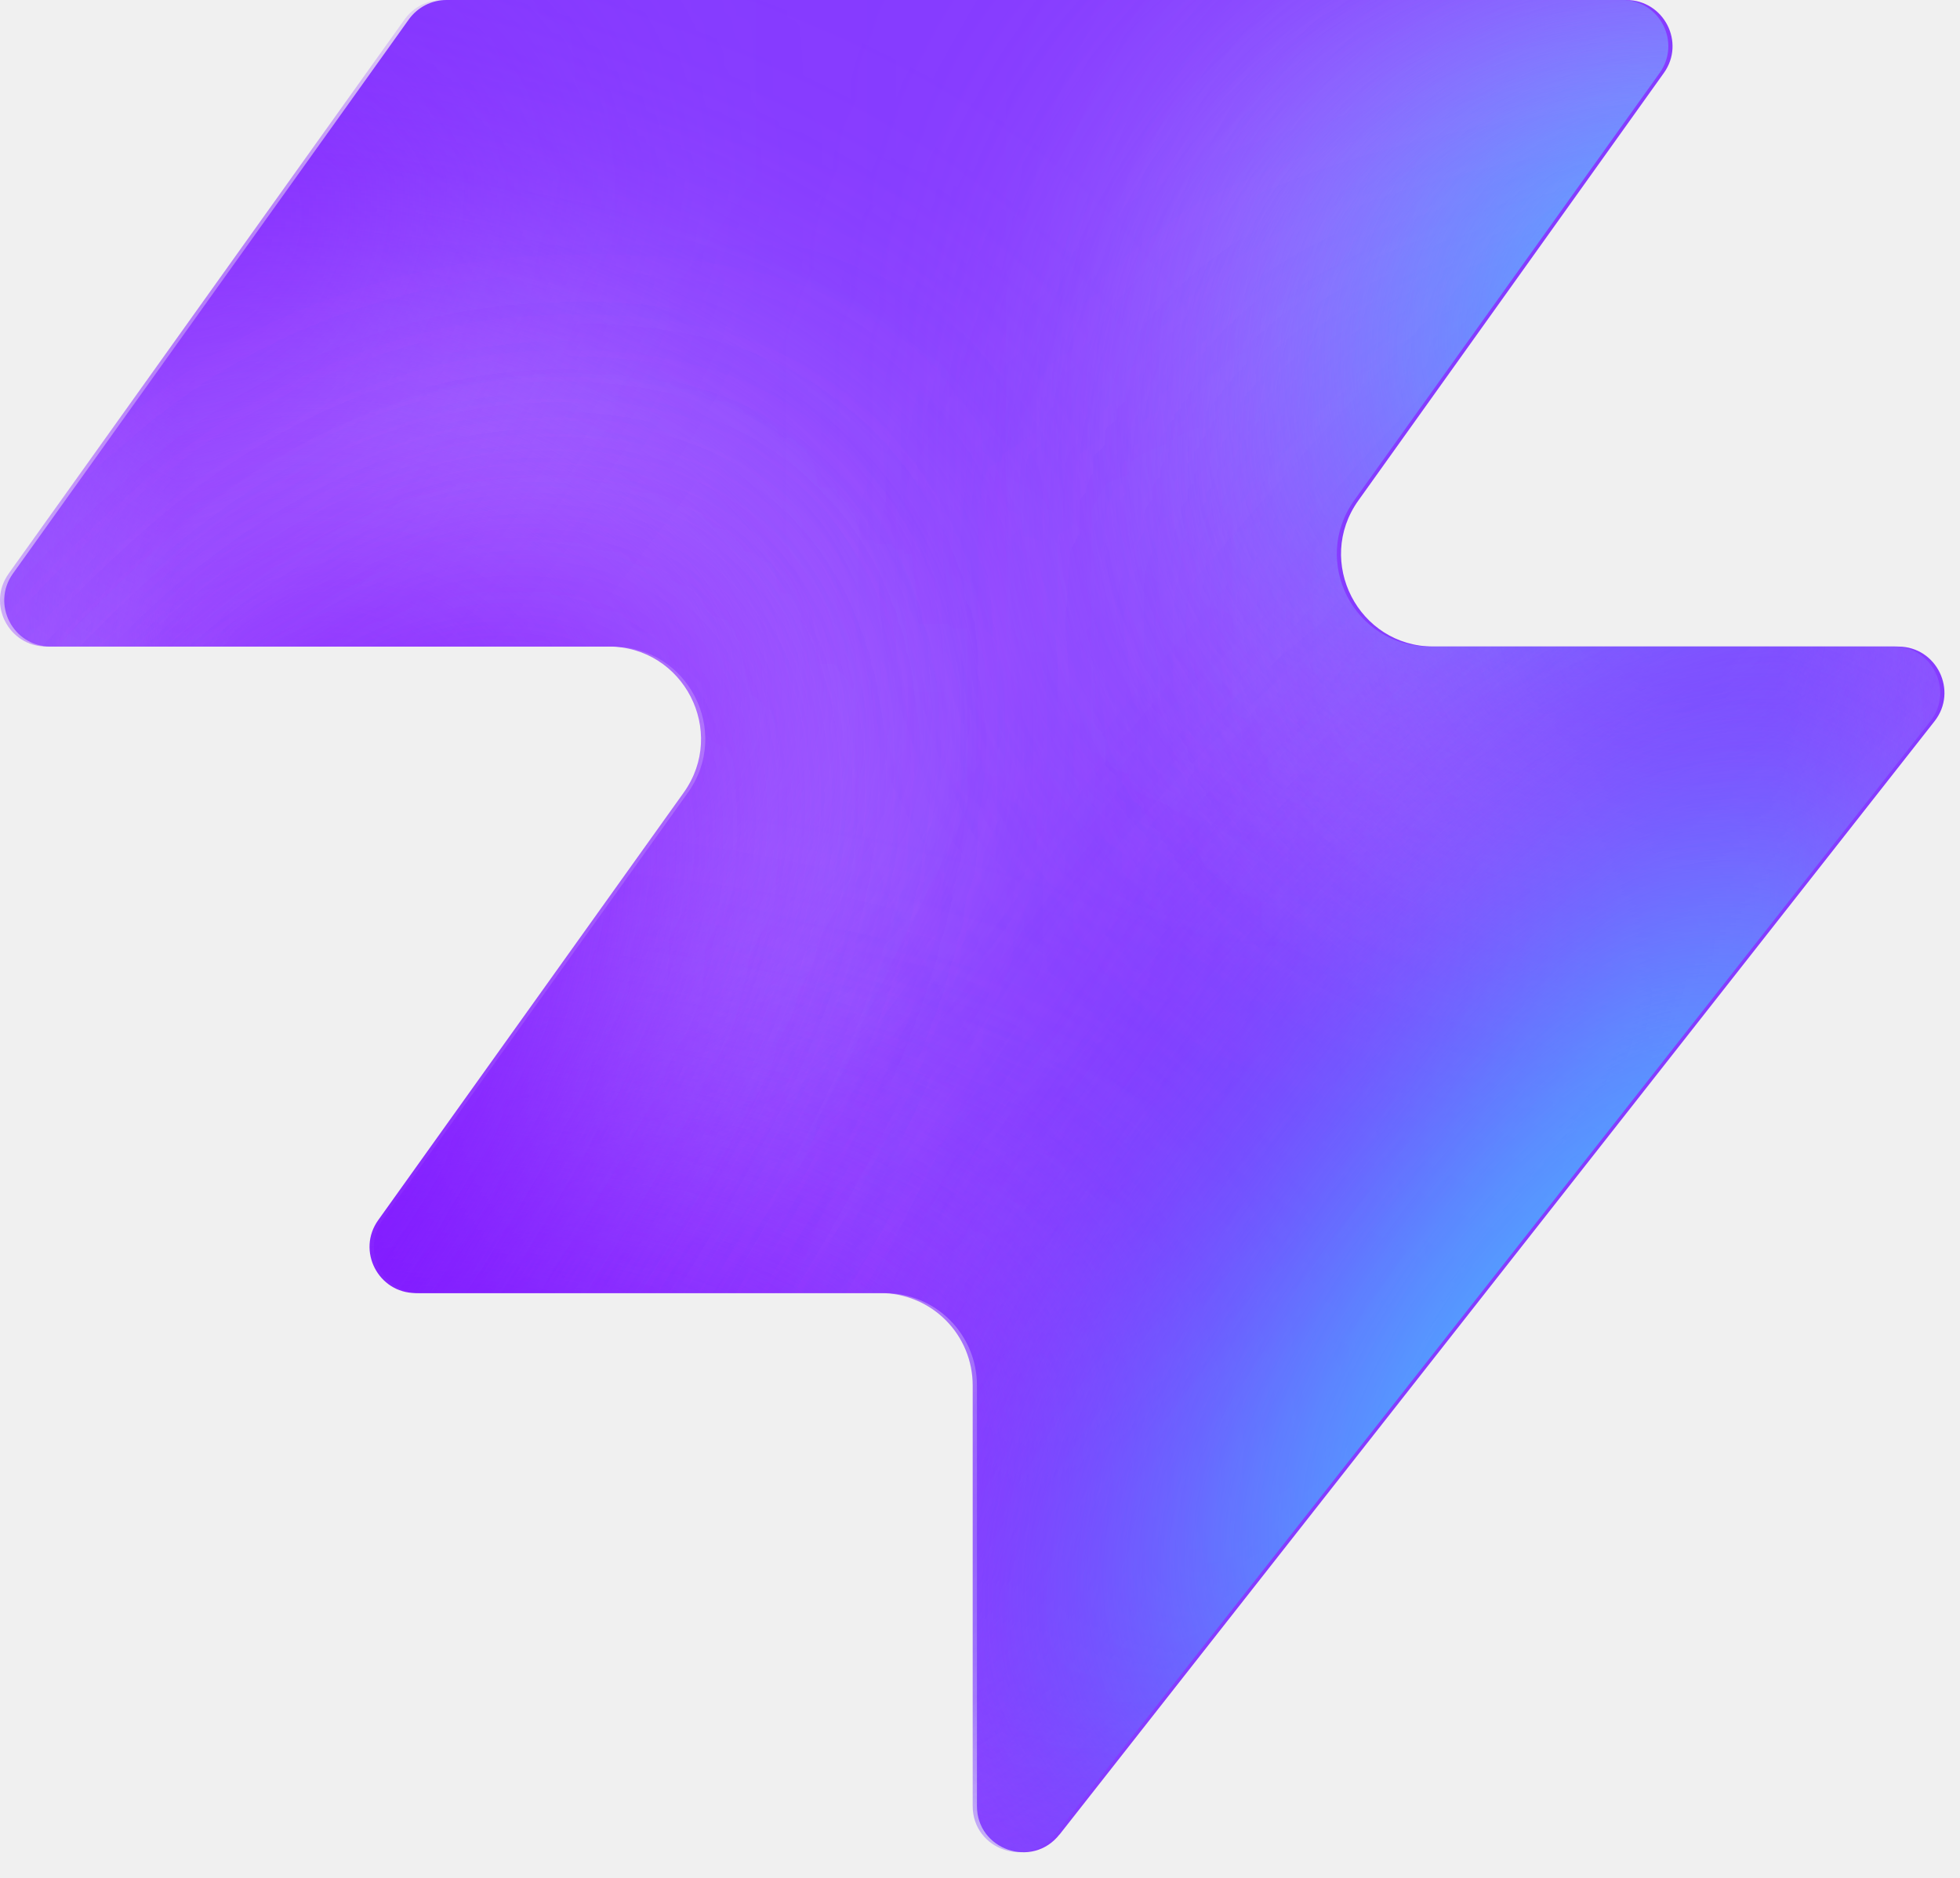
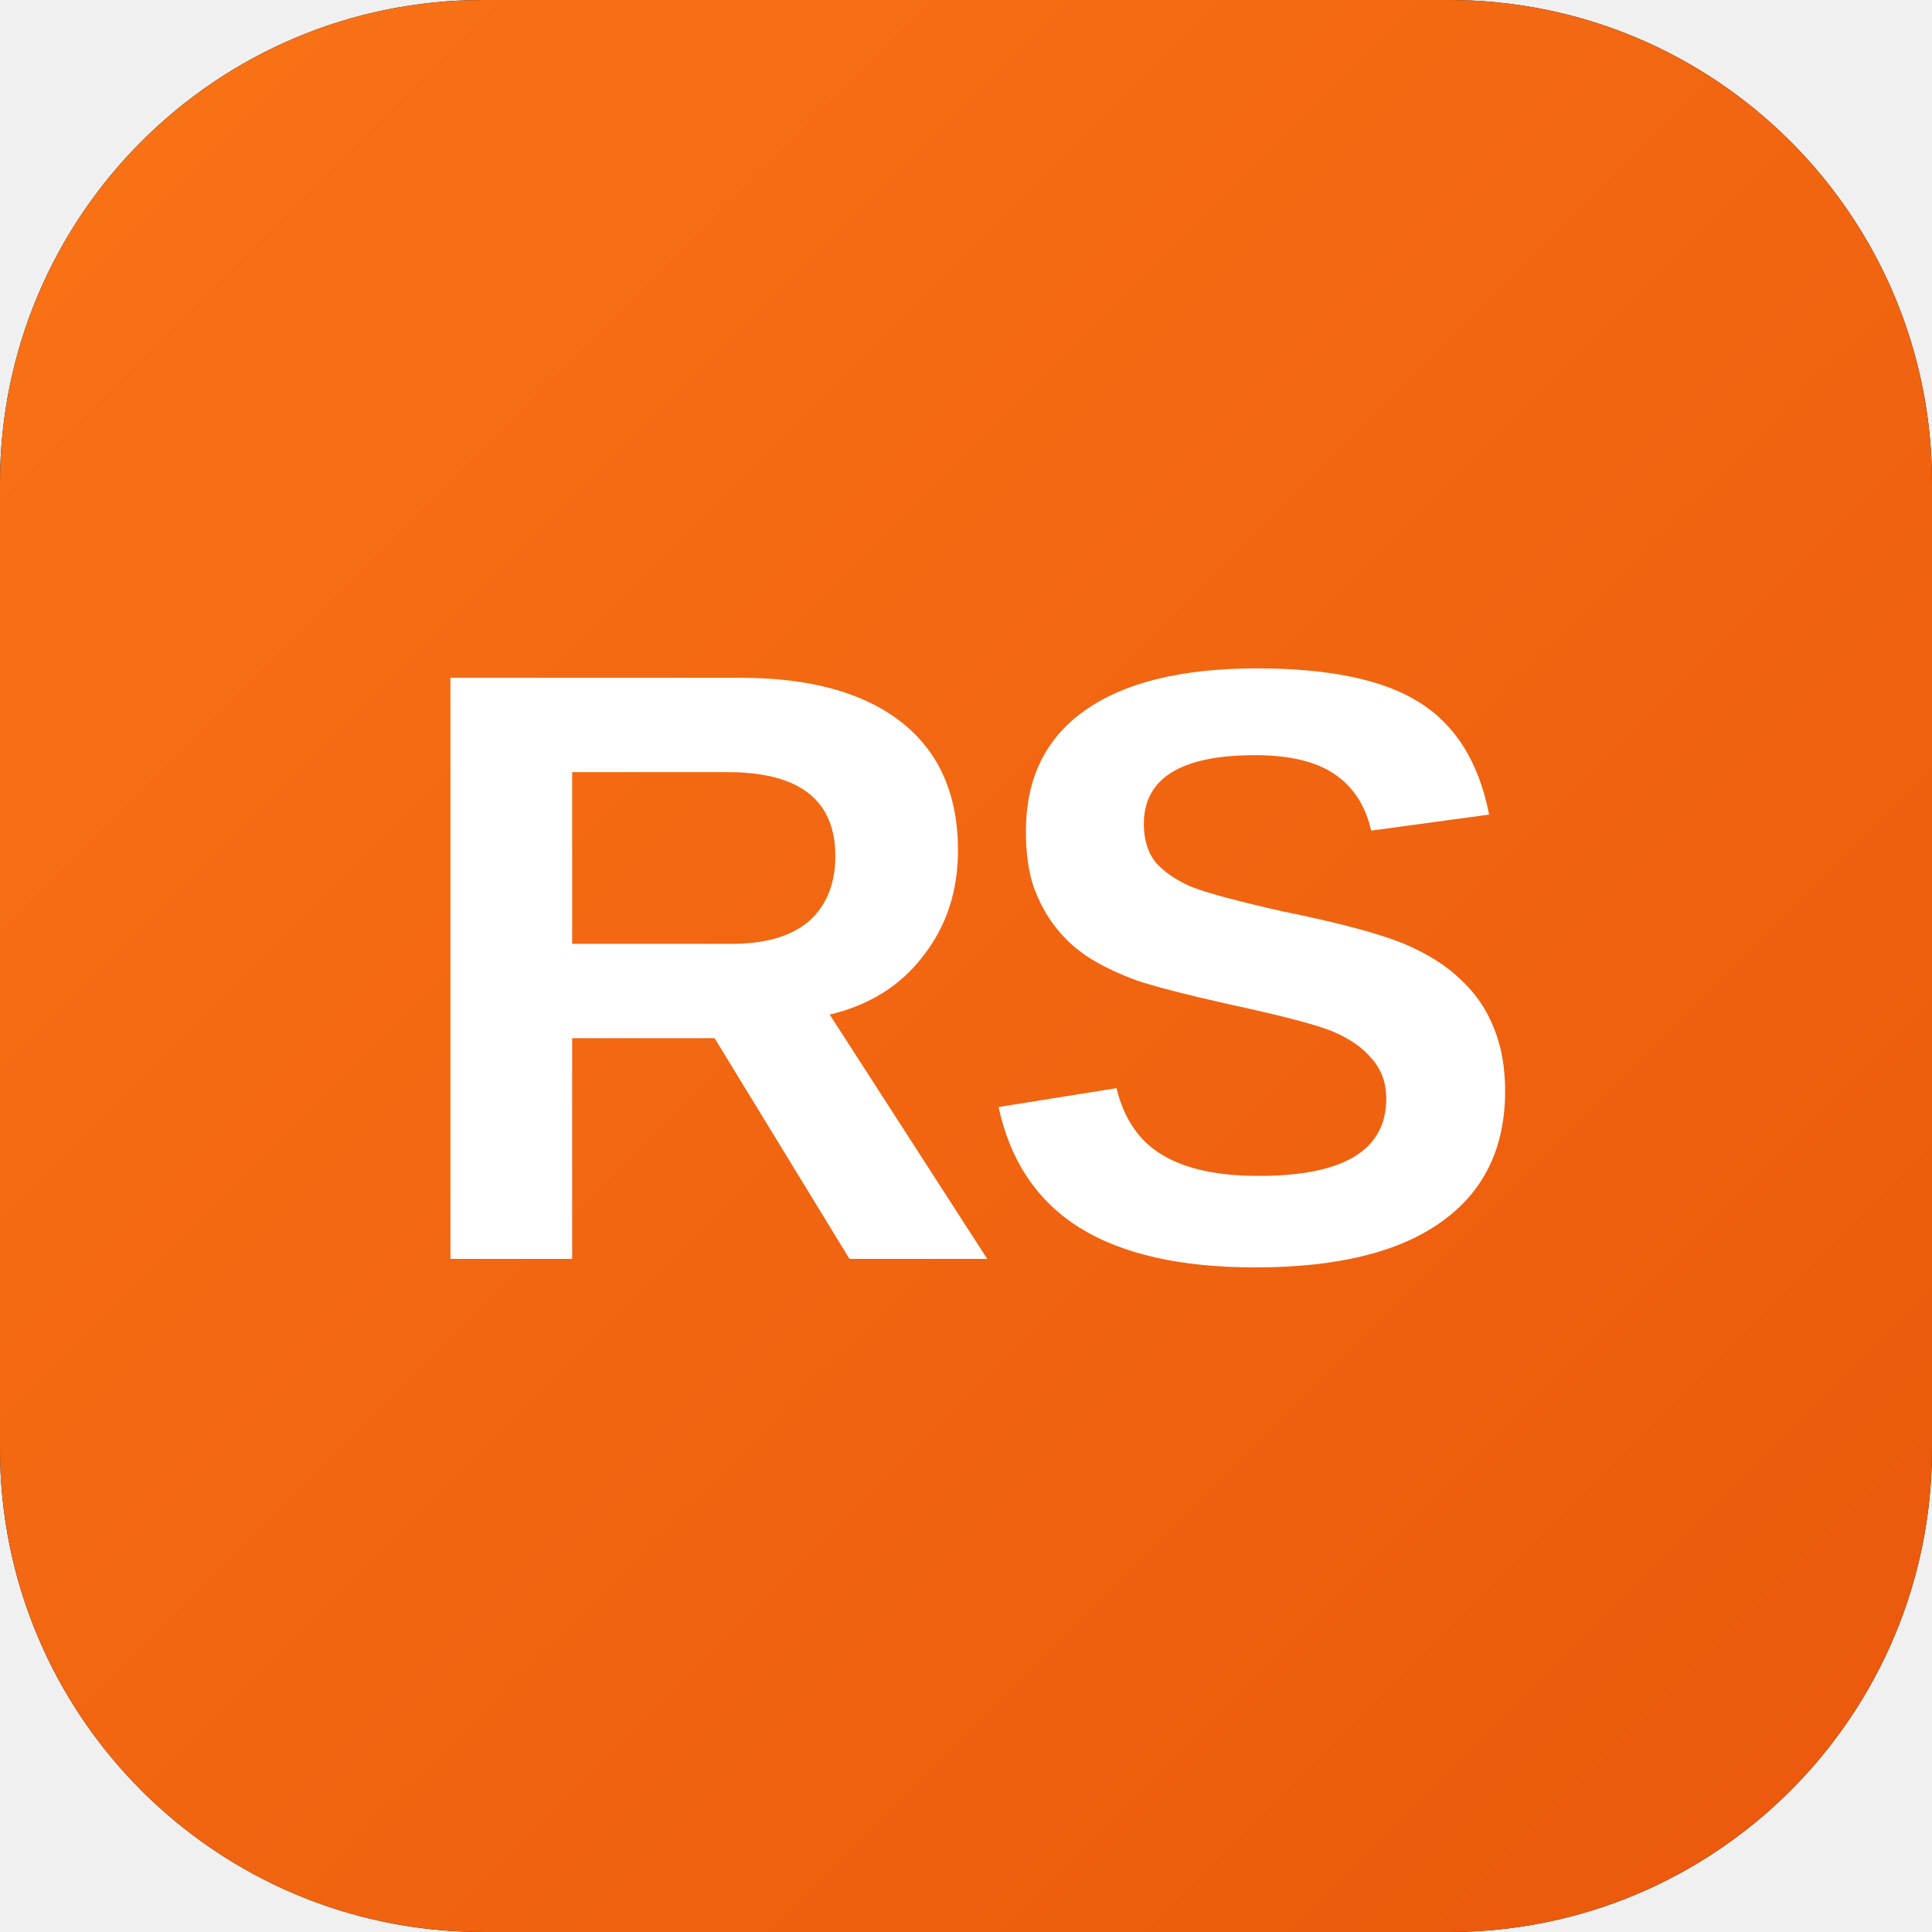
- <svg xmlns="http://www.w3.org/2000/svg" width="48" height="46" fill="none" viewBox="0 0 48 46">
-   <path fill="#863bff" d="M25.946 44.938c-.664.845-2.021.375-2.021-.698V33.937a2.26 2.26 0 0 0-2.262-2.262H10.287c-.92 0-1.456-1.04-.92-1.788l7.48-10.471c1.07-1.497 0-3.578-1.842-3.578H1.237c-.92 0-1.456-1.04-.92-1.788L10.013.474c.214-.297.556-.474.92-.474h28.894c.92 0 1.456 1.04.92 1.788l-7.48 10.471c-1.07 1.498 0 3.579 1.842 3.579h11.377c.943 0 1.473 1.088.89 1.83L25.947 44.94z" style="fill:#863bff;fill:color(display-p3 .525 .23 1);fill-opacity:1" />
-   <mask id="a" width="48" height="46" x="0" y="0" maskUnits="userSpaceOnUse" style="mask-type:alpha">
-     <path fill="#000" d="M25.842 44.938c-.664.844-2.021.375-2.021-.698V33.937a2.26 2.26 0 0 0-2.262-2.262H10.183c-.92 0-1.456-1.04-.92-1.788l7.48-10.471c1.07-1.498 0-3.579-1.842-3.579H1.133c-.92 0-1.456-1.04-.92-1.787L9.91.473c.214-.297.556-.474.92-.474h28.894c.92 0 1.456 1.04.92 1.788l-7.48 10.471c-1.07 1.498 0 3.578 1.842 3.578h11.377c.943 0 1.473 1.088.89 1.832L25.843 44.94z" style="fill:#000;fill-opacity:1" />
-   </mask>
-   <g mask="url(#a)">
-     <g filter="url(#b)">
-       <ellipse cx="5.508" cy="14.704" fill="#ede6ff" rx="5.508" ry="14.704" style="fill:#ede6ff;fill:color(display-p3 .927 .903 1);fill-opacity:1" transform="matrix(.00324 1 1 -.00324 -4.47 31.516)" />
-     </g>
-     <g filter="url(#c)">
-       <ellipse cx="10.399" cy="29.851" fill="#ede6ff" rx="10.399" ry="29.851" style="fill:#ede6ff;fill:color(display-p3 .927 .903 1);fill-opacity:1" transform="matrix(.00324 1 1 -.00324 -39.328 7.883)" />
-     </g>
-     <g filter="url(#d)">
-       <ellipse cx="5.508" cy="30.487" fill="#7e14ff" rx="5.508" ry="30.487" style="fill:#7e14ff;fill:color(display-p3 .492 .077 1);fill-opacity:1" transform="rotate(89.814 -25.913 -14.639)scale(1 -1)" />
-     </g>
-     <g filter="url(#e)">
-       <ellipse cx="5.508" cy="30.599" fill="#7e14ff" rx="5.508" ry="30.599" style="fill:#7e14ff;fill:color(display-p3 .492 .077 1);fill-opacity:1" transform="rotate(89.814 -32.644 -3.334)scale(1 -1)" />
-     </g>
-     <g filter="url(#f)">
-       <ellipse cx="5.508" cy="30.599" fill="#7e14ff" rx="5.508" ry="30.599" style="fill:#7e14ff;fill:color(display-p3 .492 .077 1);fill-opacity:1" transform="matrix(.00324 1 1 -.00324 -34.34 30.47)" />
-     </g>
-     <g filter="url(#g)">
-       <ellipse cx="14.072" cy="22.078" fill="#ede6ff" rx="14.072" ry="22.078" style="fill:#ede6ff;fill:color(display-p3 .927 .903 1);fill-opacity:1" transform="rotate(93.35 24.506 48.493)scale(-1 1)" />
-     </g>
-     <g filter="url(#h)">
-       <ellipse cx="3.47" cy="21.501" fill="#7e14ff" rx="3.47" ry="21.501" style="fill:#7e14ff;fill:color(display-p3 .492 .077 1);fill-opacity:1" transform="rotate(89.009 28.708 47.59)scale(-1 1)" />
-     </g>
-     <g filter="url(#i)">
-       <ellipse cx="3.47" cy="21.501" fill="#7e14ff" rx="3.47" ry="21.501" style="fill:#7e14ff;fill:color(display-p3 .492 .077 1);fill-opacity:1" transform="rotate(89.009 28.708 47.59)scale(-1 1)" />
-     </g>
-     <g filter="url(#j)">
-       <ellipse cx=".387" cy="8.972" fill="#7e14ff" rx="4.407" ry="29.108" style="fill:#7e14ff;fill:color(display-p3 .492 .077 1);fill-opacity:1" transform="rotate(39.51 .387 8.972)" />
-     </g>
-     <g filter="url(#k)">
-       <ellipse cx="47.523" cy="-6.092" fill="#7e14ff" rx="4.407" ry="29.108" style="fill:#7e14ff;fill:color(display-p3 .492 .077 1);fill-opacity:1" transform="rotate(37.892 47.523 -6.092)" />
-     </g>
-     <g filter="url(#l)">
-       <ellipse cx="41.412" cy="6.333" fill="#47bfff" rx="5.971" ry="9.665" style="fill:#47bfff;fill:color(display-p3 .28 .748 1);fill-opacity:1" transform="rotate(37.892 41.412 6.333)" />
-     </g>
-     <g filter="url(#m)">
-       <ellipse cx="-1.879" cy="38.332" fill="#7e14ff" rx="4.407" ry="29.108" style="fill:#7e14ff;fill:color(display-p3 .492 .077 1);fill-opacity:1" transform="rotate(37.892 -1.88 38.332)" />
-     </g>
-     <g filter="url(#n)">
-       <ellipse cx="-1.879" cy="38.332" fill="#7e14ff" rx="4.407" ry="29.108" style="fill:#7e14ff;fill:color(display-p3 .492 .077 1);fill-opacity:1" transform="rotate(37.892 -1.88 38.332)" />
-     </g>
-     <g filter="url(#o)">
-       <ellipse cx="35.651" cy="29.907" fill="#7e14ff" rx="4.407" ry="29.108" style="fill:#7e14ff;fill:color(display-p3 .492 .077 1);fill-opacity:1" transform="rotate(37.892 35.651 29.907)" />
-     </g>
-     <g filter="url(#p)">
-       <ellipse cx="38.418" cy="32.4" fill="#47bfff" rx="5.971" ry="15.297" style="fill:#47bfff;fill:color(display-p3 .28 .748 1);fill-opacity:1" transform="rotate(37.892 38.418 32.4)" />
-     </g>
-   </g>
+ <svg xmlns="http://www.w3.org/2000/svg" viewBox="0 0 32 32" width="32" height="32">
+   <rect width="32" height="32" rx="8" fill="#0a0a0a" />
+   <rect width="32" height="32" rx="8" fill="url(#grad)" />
  <defs>
-     <filter id="b" width="60.045" height="41.654" x="-19.77" y="16.149" color-interpolation-filters="sRGB" filterUnits="userSpaceOnUse">
-       <feFlood flood-opacity="0" result="BackgroundImageFix" />
-       <feBlend in="SourceGraphic" in2="BackgroundImageFix" result="shape" />
-       <feGaussianBlur result="effect1_foregroundBlur_2002_17158" stdDeviation="7.659" />
-     </filter>
-     <filter id="c" width="90.34" height="51.437" x="-54.613" y="-7.533" color-interpolation-filters="sRGB" filterUnits="userSpaceOnUse">
-       <feFlood flood-opacity="0" result="BackgroundImageFix" />
-       <feBlend in="SourceGraphic" in2="BackgroundImageFix" result="shape" />
-       <feGaussianBlur result="effect1_foregroundBlur_2002_17158" stdDeviation="7.659" />
-     </filter>
-     <filter id="d" width="79.355" height="29.4" x="-49.64" y="2.03" color-interpolation-filters="sRGB" filterUnits="userSpaceOnUse">
-       <feFlood flood-opacity="0" result="BackgroundImageFix" />
-       <feBlend in="SourceGraphic" in2="BackgroundImageFix" result="shape" />
-       <feGaussianBlur result="effect1_foregroundBlur_2002_17158" stdDeviation="4.596" />
-     </filter>
-     <filter id="e" width="79.579" height="29.4" x="-45.045" y="20.029" color-interpolation-filters="sRGB" filterUnits="userSpaceOnUse">
-       <feFlood flood-opacity="0" result="BackgroundImageFix" />
-       <feBlend in="SourceGraphic" in2="BackgroundImageFix" result="shape" />
-       <feGaussianBlur result="effect1_foregroundBlur_2002_17158" stdDeviation="4.596" />
-     </filter>
-     <filter id="f" width="79.579" height="29.4" x="-43.513" y="21.178" color-interpolation-filters="sRGB" filterUnits="userSpaceOnUse">
-       <feFlood flood-opacity="0" result="BackgroundImageFix" />
-       <feBlend in="SourceGraphic" in2="BackgroundImageFix" result="shape" />
-       <feGaussianBlur result="effect1_foregroundBlur_2002_17158" stdDeviation="4.596" />
-     </filter>
-     <filter id="g" width="74.749" height="58.852" x="15.756" y="-17.901" color-interpolation-filters="sRGB" filterUnits="userSpaceOnUse">
-       <feFlood flood-opacity="0" result="BackgroundImageFix" />
-       <feBlend in="SourceGraphic" in2="BackgroundImageFix" result="shape" />
-       <feGaussianBlur result="effect1_foregroundBlur_2002_17158" stdDeviation="7.659" />
-     </filter>
-     <filter id="h" width="61.377" height="25.362" x="23.548" y="2.284" color-interpolation-filters="sRGB" filterUnits="userSpaceOnUse">
-       <feFlood flood-opacity="0" result="BackgroundImageFix" />
-       <feBlend in="SourceGraphic" in2="BackgroundImageFix" result="shape" />
-       <feGaussianBlur result="effect1_foregroundBlur_2002_17158" stdDeviation="4.596" />
-     </filter>
-     <filter id="i" width="61.377" height="25.362" x="23.548" y="2.284" color-interpolation-filters="sRGB" filterUnits="userSpaceOnUse">
-       <feFlood flood-opacity="0" result="BackgroundImageFix" />
-       <feBlend in="SourceGraphic" in2="BackgroundImageFix" result="shape" />
-       <feGaussianBlur result="effect1_foregroundBlur_2002_17158" stdDeviation="4.596" />
-     </filter>
-     <filter id="j" width="56.045" height="63.649" x="-27.636" y="-22.853" color-interpolation-filters="sRGB" filterUnits="userSpaceOnUse">
-       <feFlood flood-opacity="0" result="BackgroundImageFix" />
-       <feBlend in="SourceGraphic" in2="BackgroundImageFix" result="shape" />
-       <feGaussianBlur result="effect1_foregroundBlur_2002_17158" stdDeviation="4.596" />
-     </filter>
-     <filter id="k" width="54.814" height="64.646" x="20.116" y="-38.415" color-interpolation-filters="sRGB" filterUnits="userSpaceOnUse">
-       <feFlood flood-opacity="0" result="BackgroundImageFix" />
-       <feBlend in="SourceGraphic" in2="BackgroundImageFix" result="shape" />
-       <feGaussianBlur result="effect1_foregroundBlur_2002_17158" stdDeviation="4.596" />
-     </filter>
-     <filter id="l" width="33.541" height="35.313" x="24.641" y="-11.323" color-interpolation-filters="sRGB" filterUnits="userSpaceOnUse">
-       <feFlood flood-opacity="0" result="BackgroundImageFix" />
-       <feBlend in="SourceGraphic" in2="BackgroundImageFix" result="shape" />
-       <feGaussianBlur result="effect1_foregroundBlur_2002_17158" stdDeviation="4.596" />
-     </filter>
-     <filter id="m" width="54.814" height="64.646" x="-29.286" y="6.009" color-interpolation-filters="sRGB" filterUnits="userSpaceOnUse">
-       <feFlood flood-opacity="0" result="BackgroundImageFix" />
-       <feBlend in="SourceGraphic" in2="BackgroundImageFix" result="shape" />
-       <feGaussianBlur result="effect1_foregroundBlur_2002_17158" stdDeviation="4.596" />
-     </filter>
-     <filter id="n" width="54.814" height="64.646" x="-29.286" y="6.009" color-interpolation-filters="sRGB" filterUnits="userSpaceOnUse">
-       <feFlood flood-opacity="0" result="BackgroundImageFix" />
-       <feBlend in="SourceGraphic" in2="BackgroundImageFix" result="shape" />
-       <feGaussianBlur result="effect1_foregroundBlur_2002_17158" stdDeviation="4.596" />
-     </filter>
-     <filter id="o" width="54.814" height="64.646" x="8.244" y="-2.416" color-interpolation-filters="sRGB" filterUnits="userSpaceOnUse">
-       <feFlood flood-opacity="0" result="BackgroundImageFix" />
-       <feBlend in="SourceGraphic" in2="BackgroundImageFix" result="shape" />
-       <feGaussianBlur result="effect1_foregroundBlur_2002_17158" stdDeviation="4.596" />
-     </filter>
-     <filter id="p" width="39.409" height="43.623" x="18.713" y="10.588" color-interpolation-filters="sRGB" filterUnits="userSpaceOnUse">
-       <feFlood flood-opacity="0" result="BackgroundImageFix" />
-       <feBlend in="SourceGraphic" in2="BackgroundImageFix" result="shape" />
-       <feGaussianBlur result="effect1_foregroundBlur_2002_17158" stdDeviation="4.596" />
-     </filter>
+     <linearGradient id="grad" x1="0" y1="0" x2="32" y2="32" gradientUnits="userSpaceOnUse">
+       <stop offset="0%" stop-color="#f97316" />
+       <stop offset="100%" stop-color="#ea580c" />
+     </linearGradient>
  </defs>
+   <text x="50%" y="50%" dominant-baseline="central" text-anchor="middle" font-family="Arial Black, Arial" font-weight="900" font-size="14" fill="white" letter-spacing="-0.5">RS</text>
</svg>
